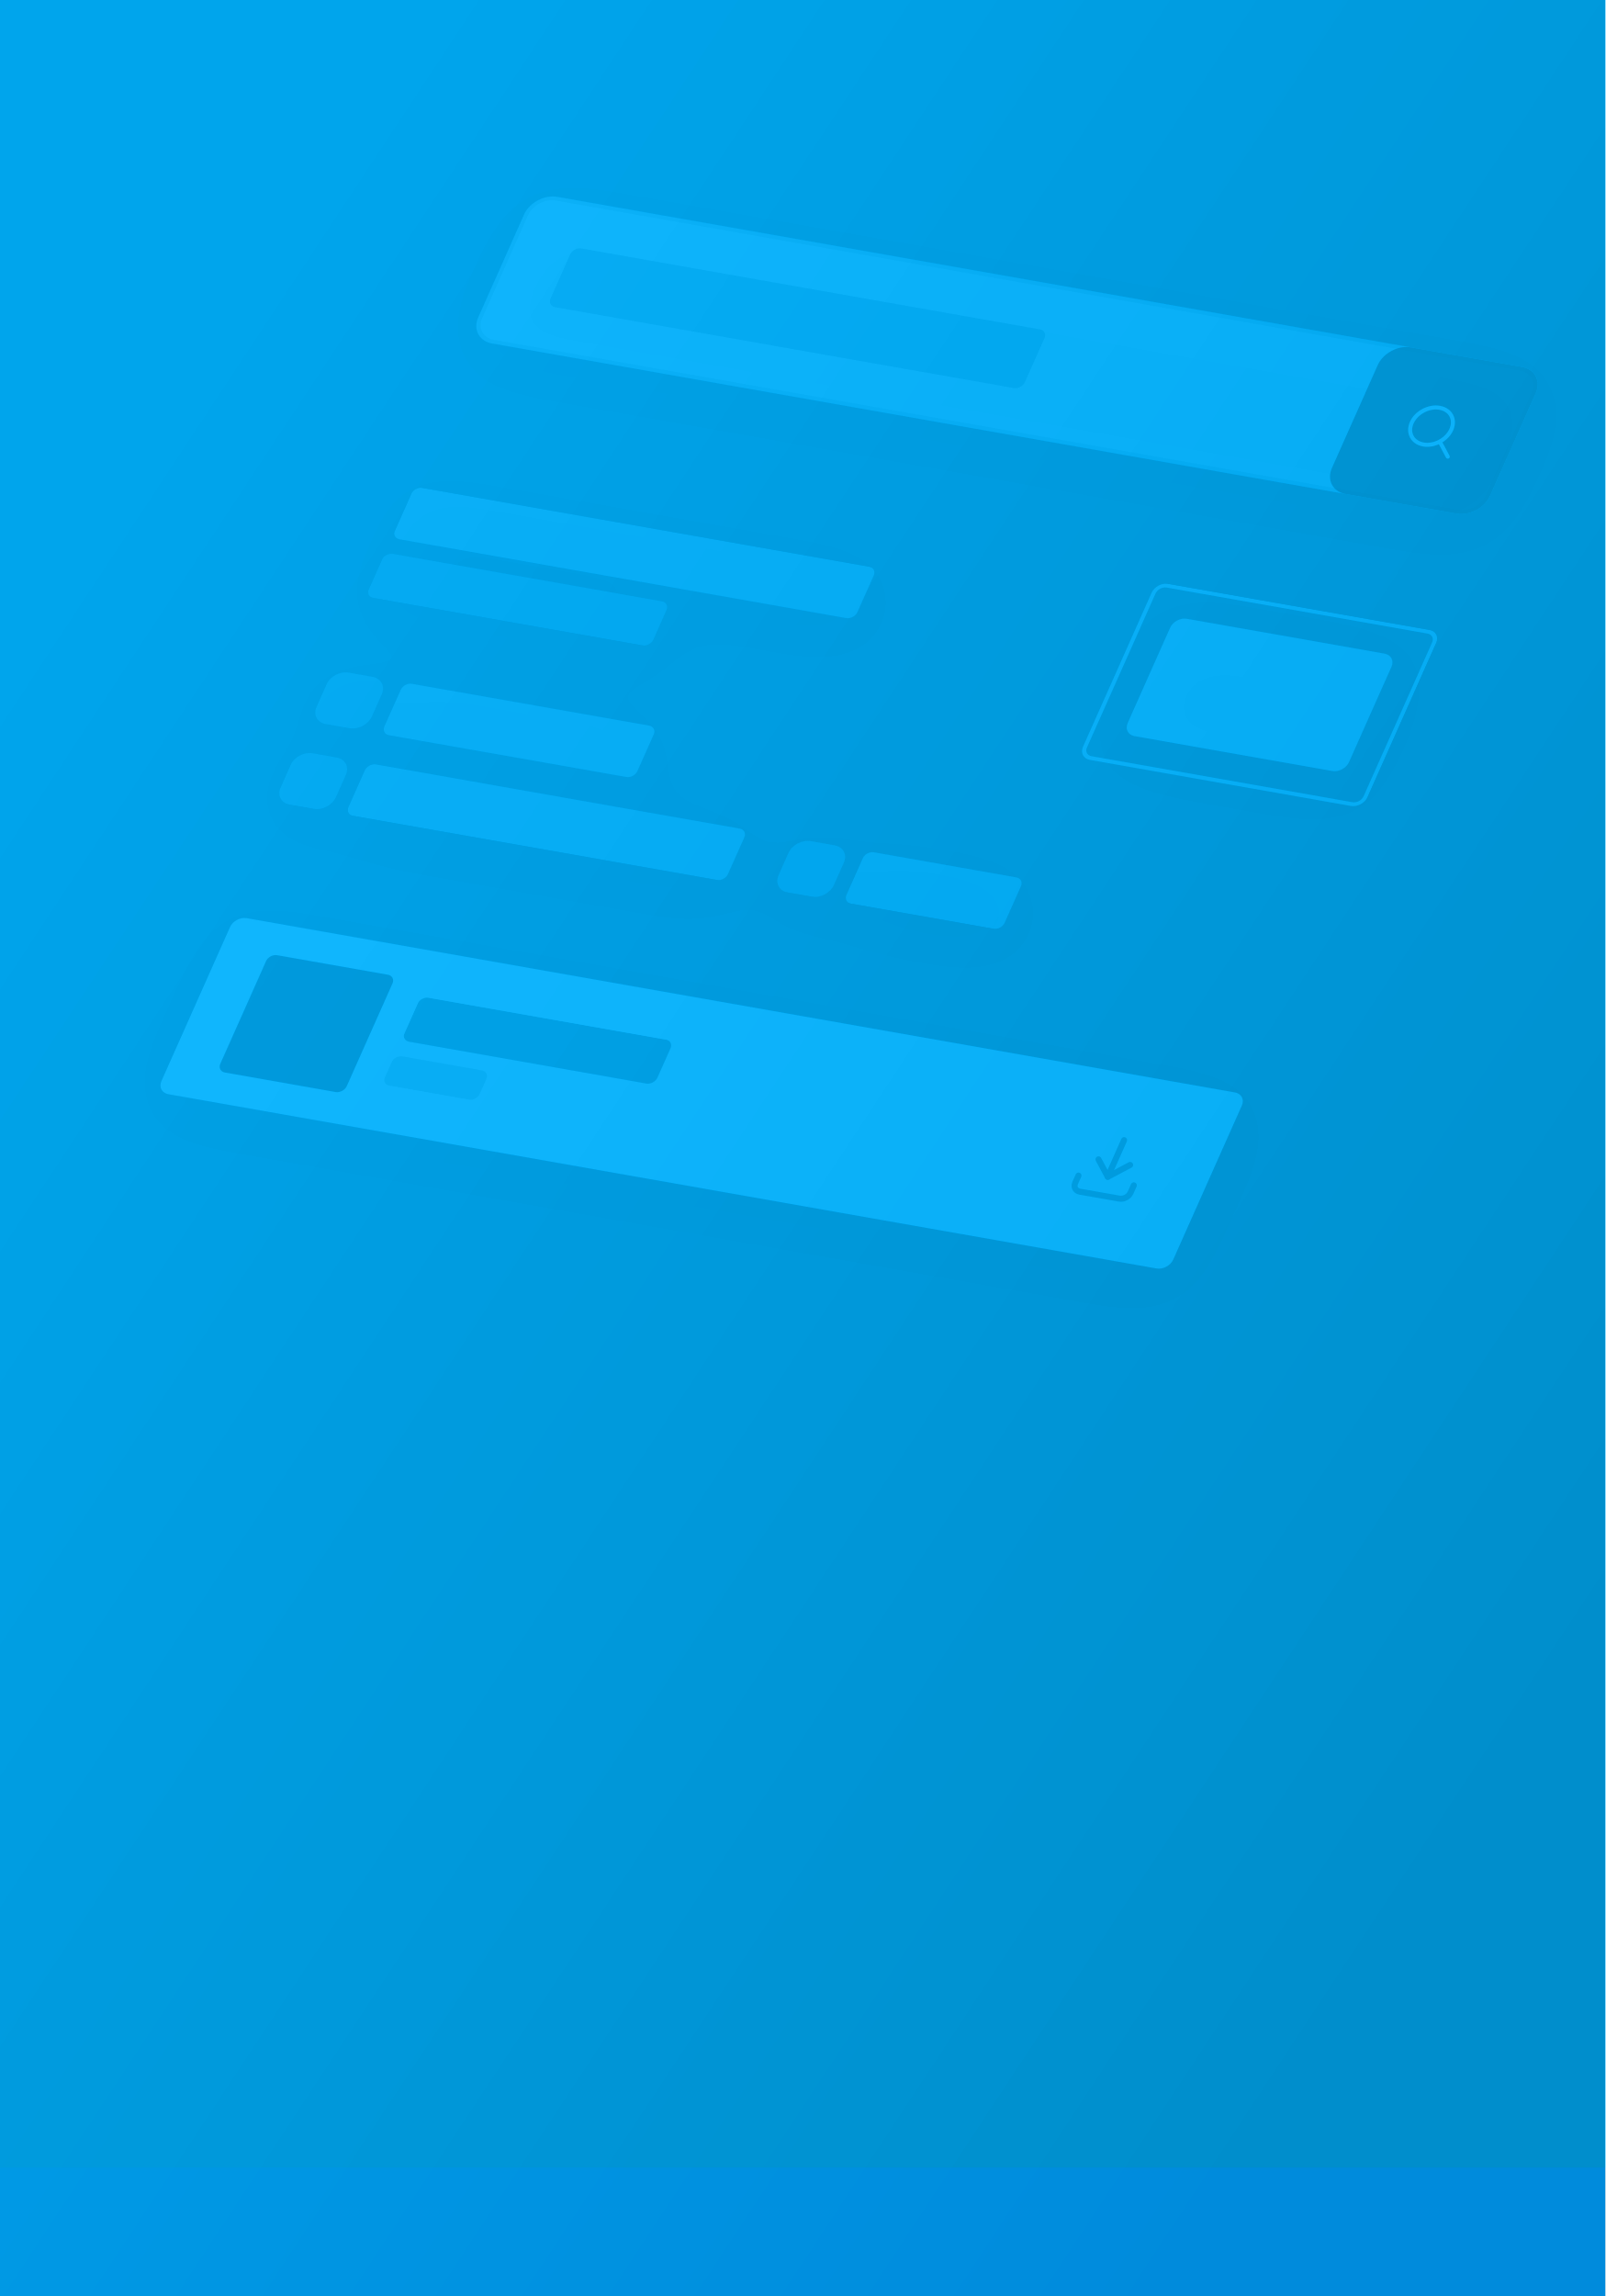
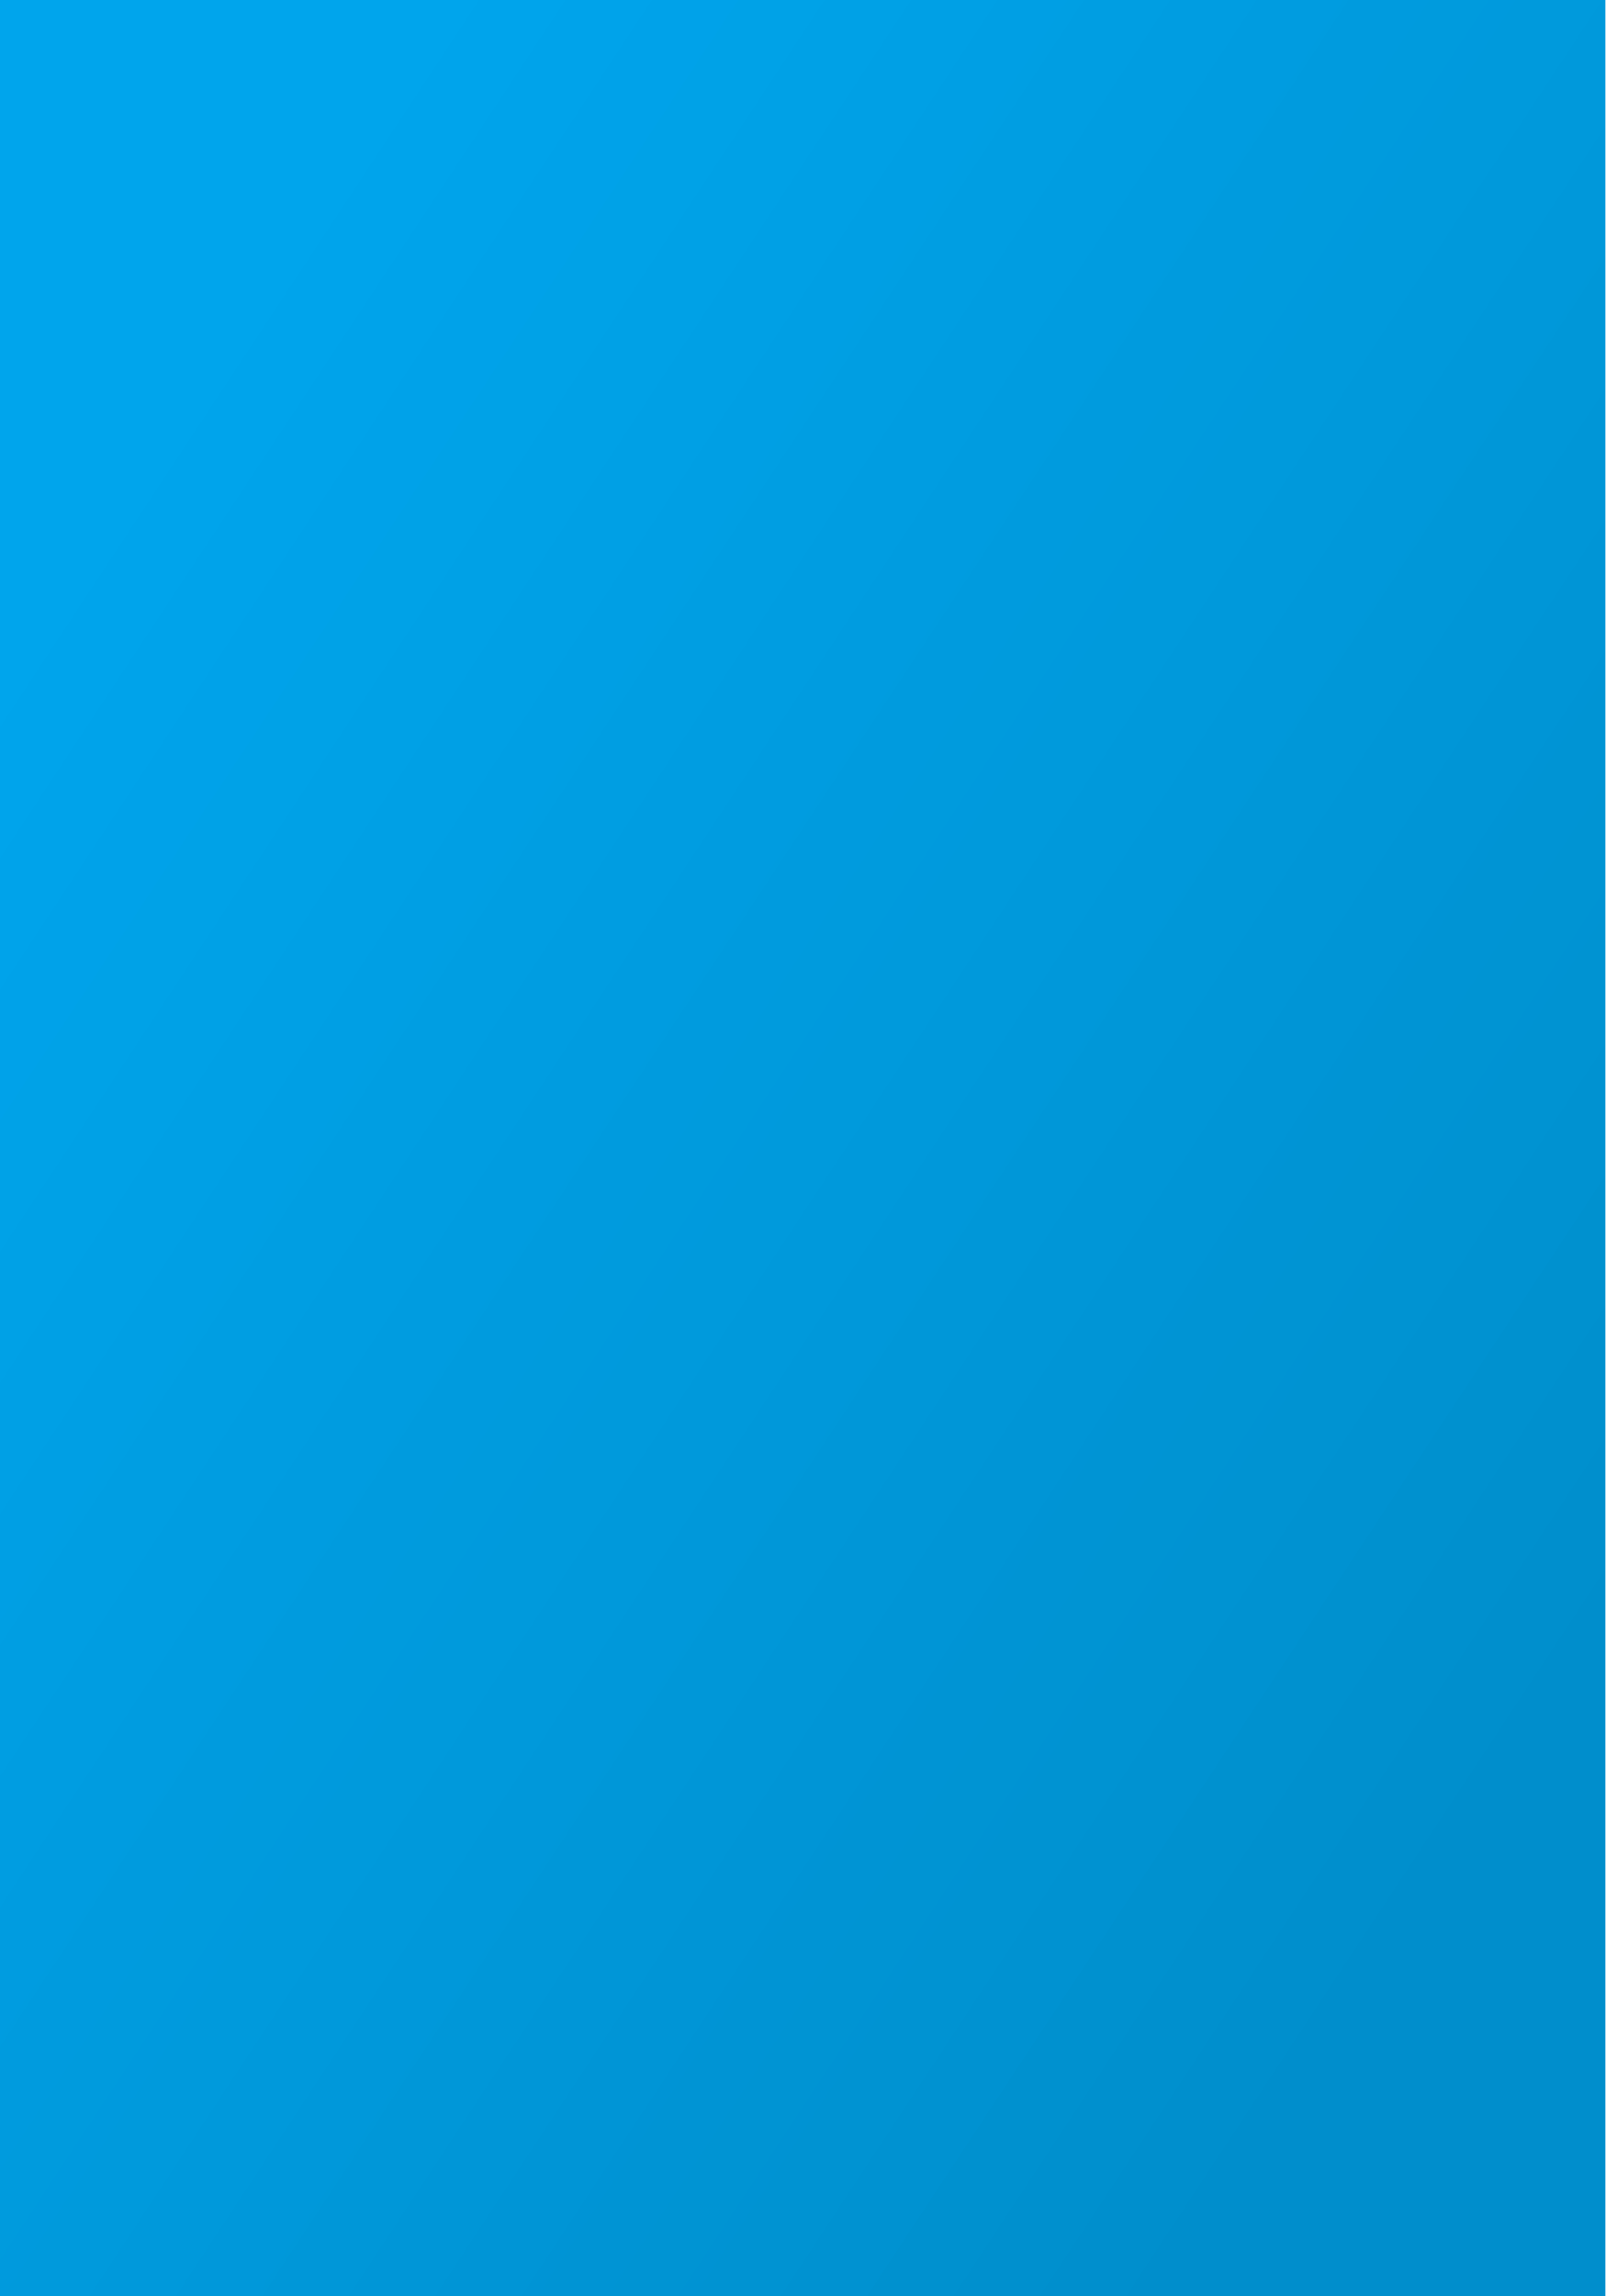
<svg xmlns="http://www.w3.org/2000/svg" width="400" height="572" viewBox="0 0 400 572" fill="none">
  <rect width="400" height="572" fill="url(#paint0_linear)" />
-   <g opacity="0.16" filter="url(#filter0_d)">
-     <rect opacity="0.8" x="0.289" y="0.544" width="255" height="39" rx="5.5" transform="matrix(0.984808 0.173648 -0.406896 0.913474 133.226 47.9969)" fill="white" stroke="#DDDDDD" />
-     <rect opacity="0.8" width="40" height="40" rx="6" transform="matrix(0.984808 0.173648 -0.406896 0.913474 345.719 85.508)" fill="#333333" />
-     <g clip-path="url(#clip0)">
-       <path d="M354.664 110.731C357.384 111.21 360.499 109.554 361.623 107.032C362.747 104.509 361.453 102.075 358.733 101.596C356.014 101.116 352.898 102.773 351.775 105.295C350.651 107.818 351.945 110.251 354.664 110.731Z" stroke="white" stroke-linecap="round" stroke-linejoin="round" />
-       <path d="M360.744 113.773L359.01 110.512" stroke="white" stroke-linecap="round" stroke-linejoin="round" />
-     </g>
-     <rect opacity="0.6" width="120" height="16" rx="2" transform="matrix(0.984808 0.173648 -0.406896 0.913474 142.889 61.5664)" fill="#8A8A8A" />
-     <g clip-path="url(#clip1)">
-       <g clip-path="url(#clip2)">
-         <rect opacity="0.6" width="117" height="14" rx="2" transform="matrix(0.984808 0.173648 -0.406896 0.913474 103.297 121.214)" fill="white" />
-         <rect opacity="0.4" width="72" height="12" rx="2" transform="matrix(0.984808 0.173648 -0.406896 0.913474 95.9725 137.657)" fill="white" />
-       </g>
-       <g opacity="0.8">
-         <rect width="56" height="32" rx="3" transform="matrix(0.984808 0.173648 -0.406896 0.913474 292.787 153.641)" fill="white" />
-         <rect x="0.289" y="0.544" width="71" height="47" rx="2.5" transform="matrix(0.984808 0.173648 -0.406896 0.913474 288.389 144.941)" stroke="white" />
-       </g>
-       <rect opacity="0.4" width="14" height="14" rx="4" transform="matrix(0.984808 0.173648 -0.406896 0.913474 82.9519 166.888)" fill="white" />
-       <rect opacity="0.4" width="14" height="14" rx="4" transform="matrix(0.984808 0.173648 -0.406896 0.913474 74.0001 186.984)" fill="white" />
-       <rect opacity="0.4" width="14" height="14" rx="4" transform="matrix(0.984808 0.173648 -0.406896 0.913474 198.086 208.864)" fill="white" />
-       <rect opacity="0.6" width="64" height="14" rx="2" transform="matrix(0.984808 0.173648 -0.406896 0.913474 100.678 170.014)" fill="white" />
-       <rect opacity="0.6" width="96" height="14" rx="2" transform="matrix(0.984808 0.173648 -0.406896 0.913474 91.7267 190.11)" fill="white" />
-       <rect opacity="0.6" width="40" height="14" rx="2" transform="matrix(0.984808 0.173648 -0.406896 0.913474 215.812 211.99)" fill="white" />
-     </g>
-     <g clip-path="url(#clip3)">
-       <rect width="256" height="48" rx="3" transform="matrix(0.984808 0.173648 -0.406896 0.913474 58.5381 228.227)" fill="#F8F8F8" />
-       <g opacity="0.8">
-         <rect width="32" height="32" rx="2" transform="matrix(0.984808 0.173648 -0.406896 0.913474 67.1006 237.619)" fill="#333333" />
-       </g>
-       <g clip-path="url(#clip4)">
-         <rect opacity="0.6" width="64" height="12" rx="2" transform="matrix(0.984808 0.173648 -0.406896 0.913474 104.865 248.218)" fill="#333333" />
-         <rect opacity="0.4" width="24" height="8" rx="2" transform="matrix(0.984808 0.173648 -0.406896 0.913474 98.355 262.834)" fill="#8A8A8A" />
-       </g>
-       <g opacity="0.8">
-         <g clip-path="url(#clip5)">
-           <path d="M268.727 292.875L267.913 294.702C267.463 295.711 267.981 296.685 269.069 296.876L278.917 298.613C280.005 298.805 281.251 298.142 281.7 297.133L282.514 295.306" stroke="#666666" stroke-width="1.5" stroke-linecap="round" />
-           <path d="M273.716 288.829L276.027 293.177L281.594 290.218" stroke="#666666" stroke-width="1.5" stroke-linecap="round" stroke-linejoin="round" />
-           <path d="M276.027 293.177L280.096 284.042" stroke="#666666" stroke-width="1.5" stroke-linecap="round" stroke-linejoin="round" />
-         </g>
-       </g>
-     </g>
-   </g>
  <g style="mix-blend-mode:color">
-     <rect width="424" height="540" fill="#00A5EC" />
+     <rect width="400" height="572" fill="#00A5EC" />
  </g>
  <defs>
-     <filter id="filter0_d" x="23.007" y="36" width="378.104" height="300.528" filterUnits="userSpaceOnUse" color-interpolation-filters="sRGB">
-       <feFlood flood-opacity="0" result="BackgroundImageFix" />
-       <feColorMatrix in="SourceAlpha" type="matrix" values="0 0 0 0 0 0 0 0 0 0 0 0 0 0 0 0 0 0 127 0" />
-       <feOffset dy="4" />
-       <feGaussianBlur stdDeviation="8" />
-       <feColorMatrix type="matrix" values="0 0 0 0 0 0 0 0 0 0 0 0 0 0 0 0 0 0 0.08 0" />
-       <feBlend mode="multiply" in2="BackgroundImageFix" result="effect1_dropShadow" />
-       <feBlend mode="normal" in="SourceGraphic" in2="effect1_dropShadow" result="shape" />
-     </filter>
    <linearGradient id="paint0_linear" x1="108.594" y1="-4.90452e-06" x2="498.865" y2="257.171" gradientUnits="userSpaceOnUse">
      <stop stop-color="#00A5EC" />
      <stop offset="1" stop-color="#008BDC" />
    </linearGradient>
-     <clipPath id="clip0">
-       <rect width="16" height="16" transform="matrix(0.984808 0.173648 -0.406896 0.913474 352.653 98.5535)" fill="white" />
-     </clipPath>
-     <clipPath id="clip1">
-       <rect width="256" height="95" transform="matrix(0.984808 0.173648 -0.406896 0.913474 106.959 112.993)" fill="white" />
-     </clipPath>
-     <clipPath id="clip2">
-       <rect width="168" height="30" transform="matrix(0.984808 0.173648 -0.406896 0.913474 103.297 121.214)" fill="white" />
-     </clipPath>
-     <clipPath id="clip3">
-       <rect width="256" height="48" rx="3" transform="matrix(0.984808 0.173648 -0.406896 0.913474 58.5381 228.227)" fill="white" />
-     </clipPath>
-     <clipPath id="clip4">
-       <rect width="160" height="24" transform="matrix(0.984808 0.173648 -0.406896 0.913474 104.865 248.218)" fill="white" />
-     </clipPath>
-     <clipPath id="clip5">
-       <rect width="24" height="24" transform="matrix(0.984808 0.173648 -0.406896 0.913474 270.313 277.391)" fill="white" />
-     </clipPath>
  </defs>
</svg>
